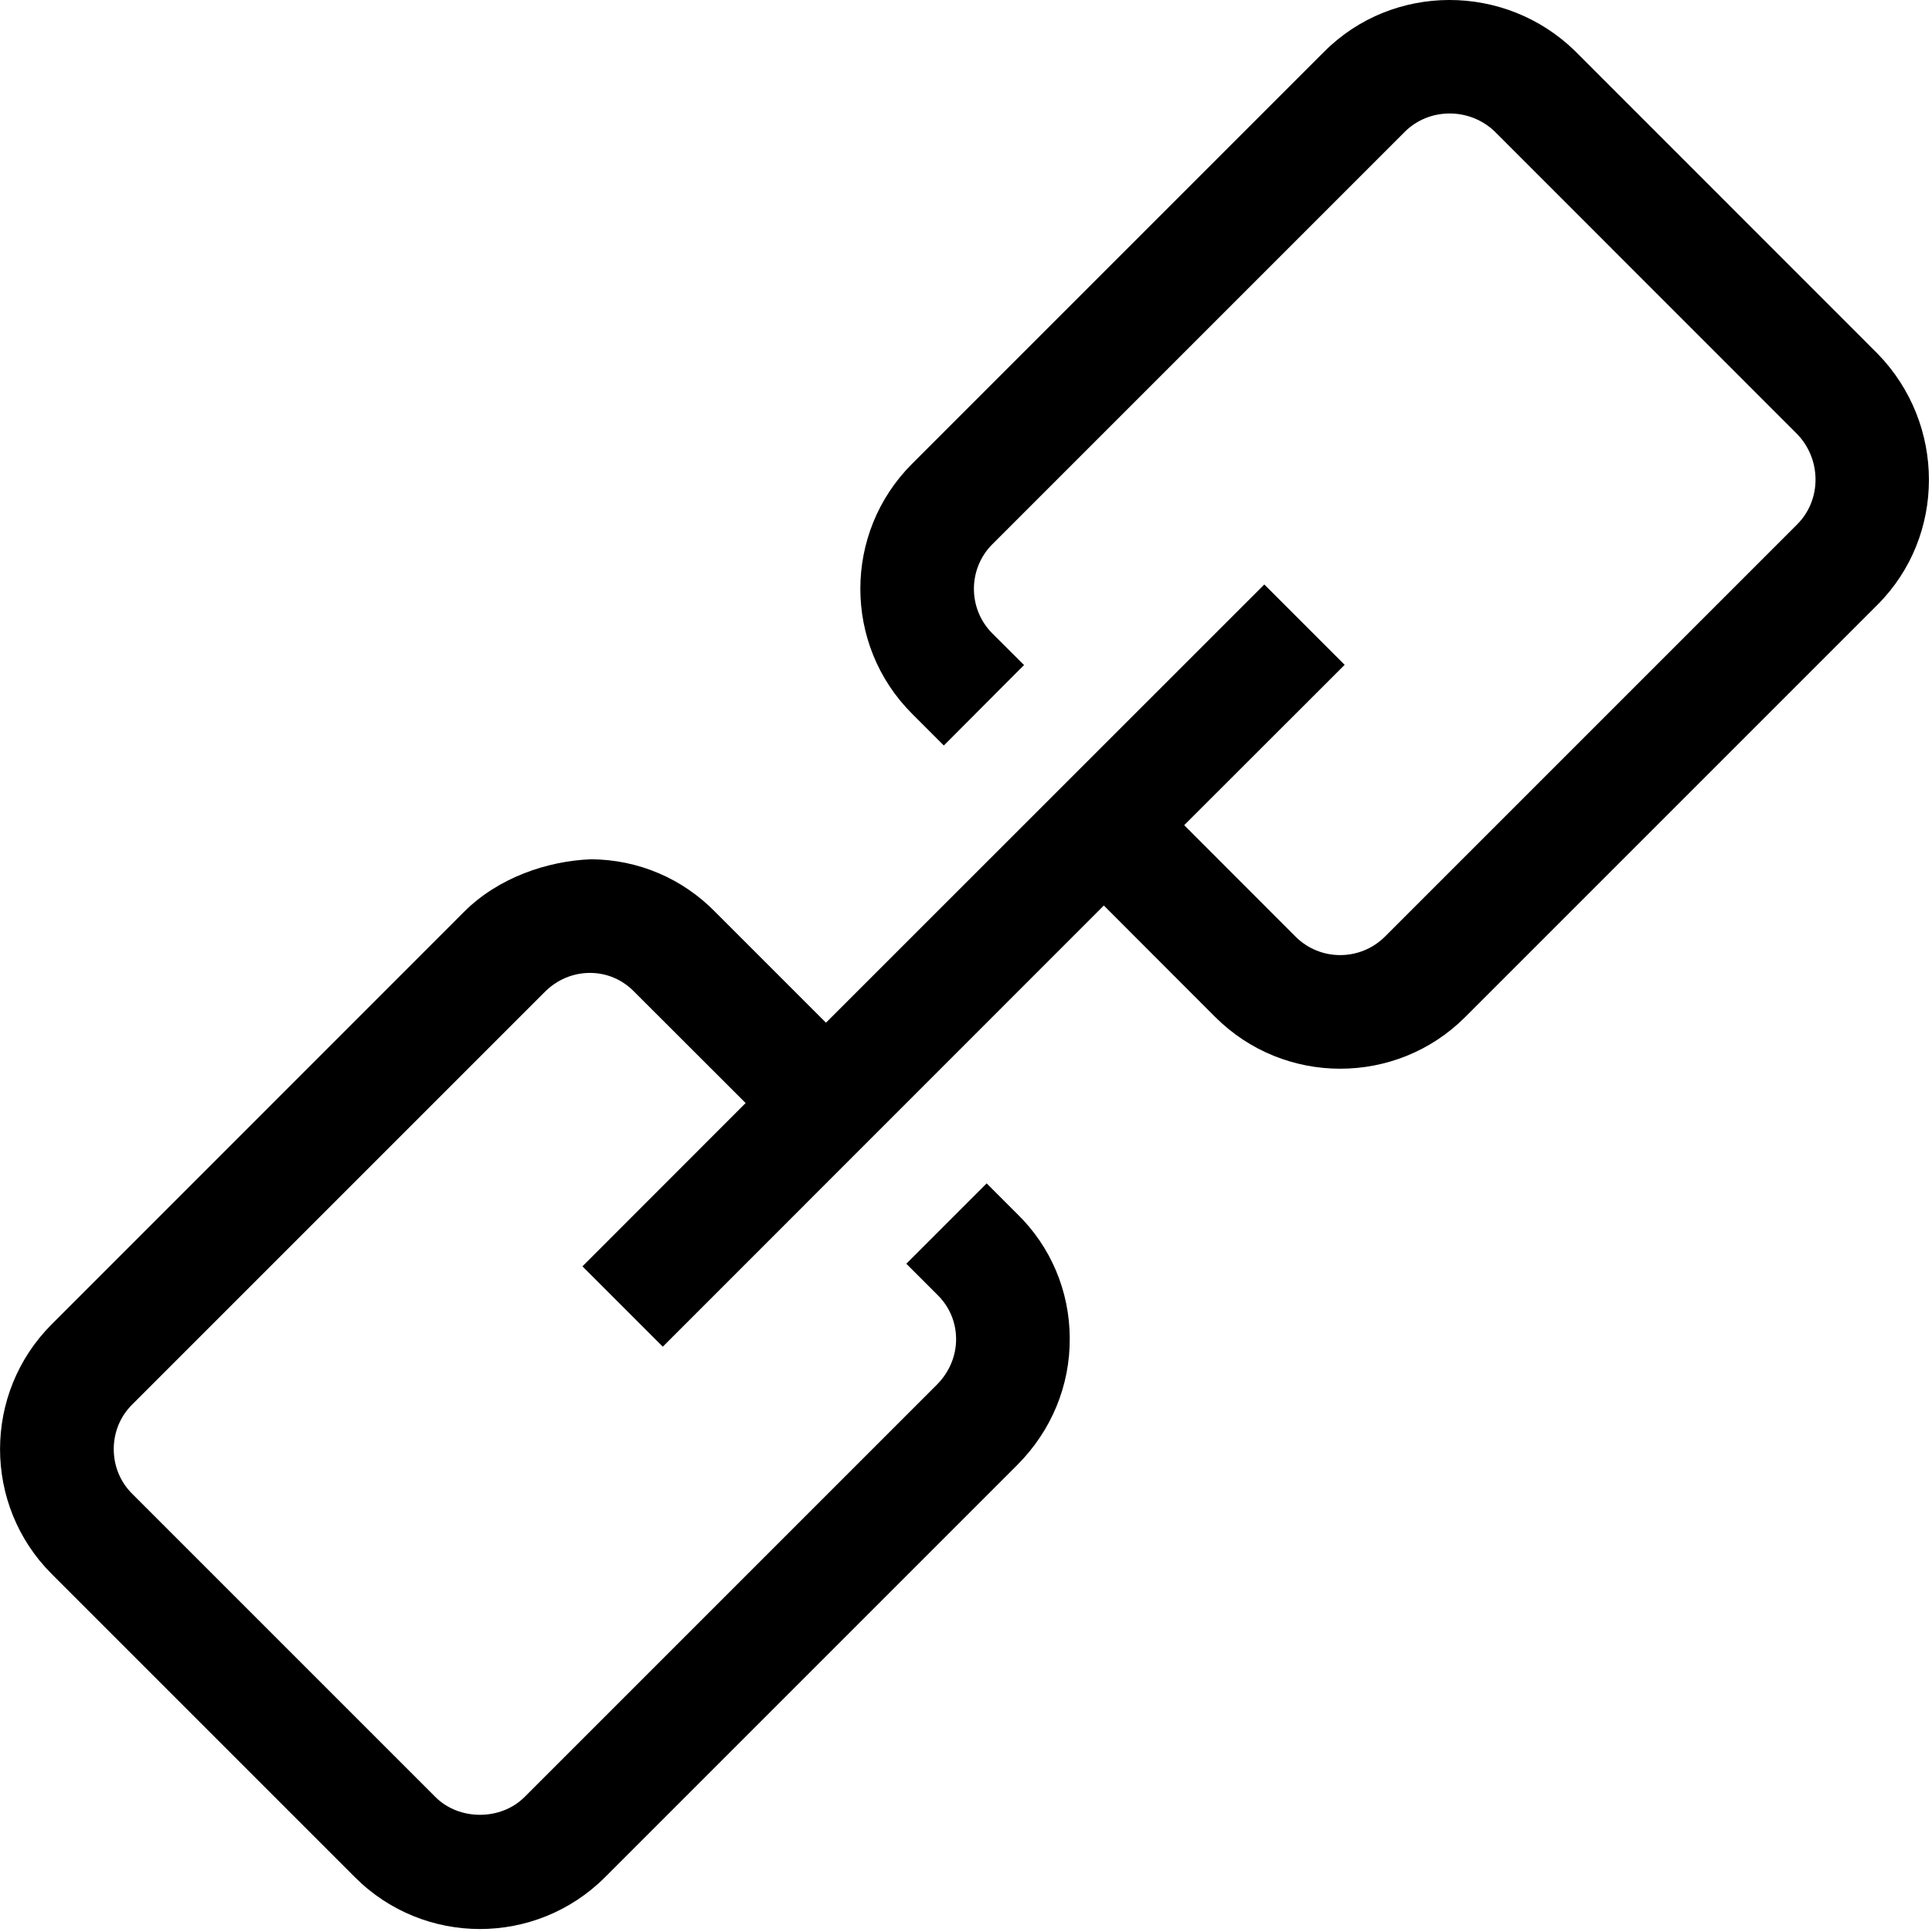
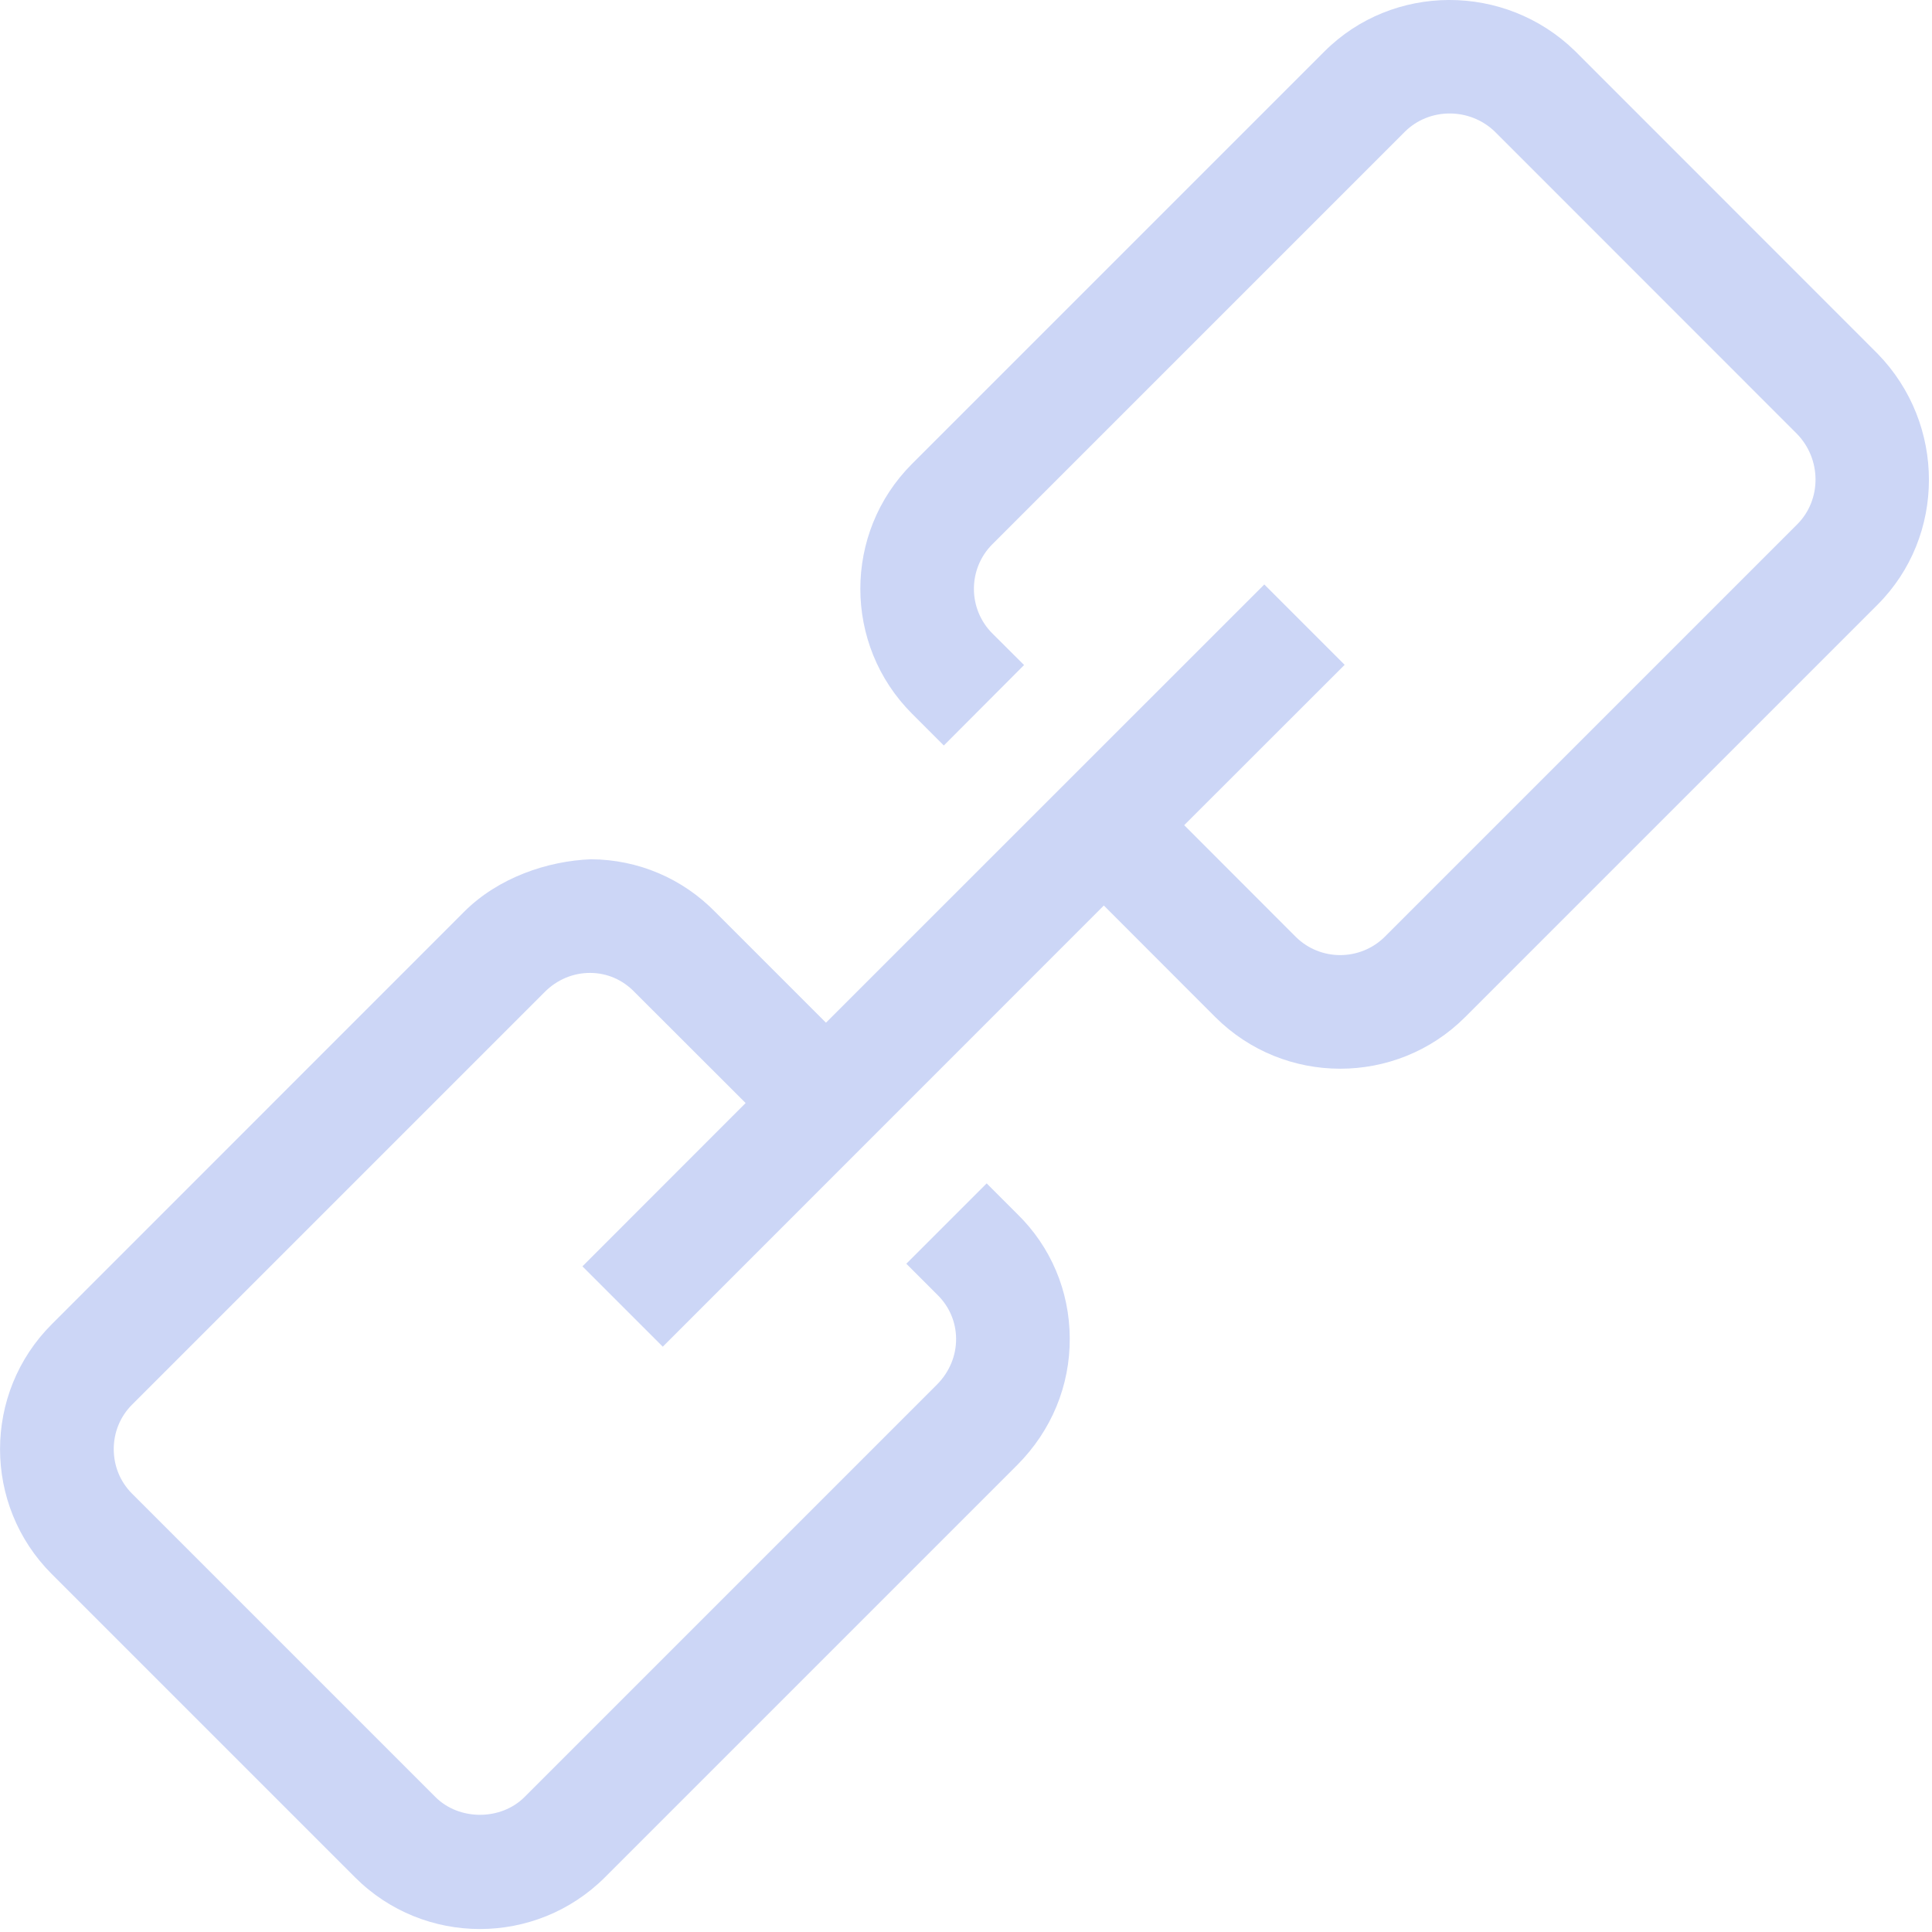
- <svg xmlns="http://www.w3.org/2000/svg" fill="#000000" width="64px" height="64px" viewBox="0 0 1920 1920">
+ <svg xmlns="http://www.w3.org/2000/svg" fill="#ccd6f6" width="64px" height="64px" viewBox="0 0 1920 1920">
  <g id="SVGRepo_bgCarrier" stroke-width="0" />
  <g id="SVGRepo_tracerCarrier" stroke-linecap="round" stroke-linejoin="round" />
  <g id="SVGRepo_iconCarrier">
    <path d="M1866.003 351.563 1565.128 50.575c-69.46-67.652-180.932-67.426-248.923.565L906.23 461.116c-68.33 68.443-68.33 179.69.113 248.132l31.623 31.624 79.737-79.963-31.624-31.51c-24.282-24.396-24.282-64.038 0-88.433l409.977-409.977c24.508-24.395 64.828-24.17 89.675 0l299.859 299.972c24.734 25.186 24.847 65.619.564 90.014l-409.976 409.977c-24.508 24.282-64.15 24.282-88.546 0l-110.795-110.909 159.473-159.36-79.85-79.85-435.614 435.502-109.779-109.779c-32.866-33.656-76.8-52.292-123.67-52.63-43.596 1.694-92.273 18.296-126.156 52.178L51.377 1316.081c-68.442 68.442-68.442 179.69 0 248.132l301.553 301.553c34.108 34.108 79.059 51.275 124.01 51.275 44.95 0 89.9-17.167 124.122-51.275l409.976-409.977c33.77-33.882 52.405-78.607 52.066-126.042-.226-46.984-18.974-90.918-52.066-123.219l-30.494-30.494-79.85 79.85 30.946 30.945c11.86 11.633 18.41 27.106 18.523 43.595.113 16.942-6.664 33.092-18.974 45.516l-409.977 409.976c-23.492 23.492-64.94 23.492-88.433 0l-301.553-301.553c-11.746-11.746-18.183-27.444-18.183-44.273 0-16.715 6.437-32.414 18.183-44.16l409.977-409.976c12.197-12.31 28.235-19.087 45.063-19.087h.452c16.49.113 31.962 6.663 43.934 19.087l110.344 110.23-162.184 162.297 79.85 79.85 438.324-438.438 110.796 110.908c34.334 34.221 79.171 51.275 124.122 51.275 44.95 0 89.901-17.054 124.122-51.275l409.977-409.977c67.877-67.99 67.99-179.463 0-249.26" fill-rule="evenodd" />
  </g>
</svg>
